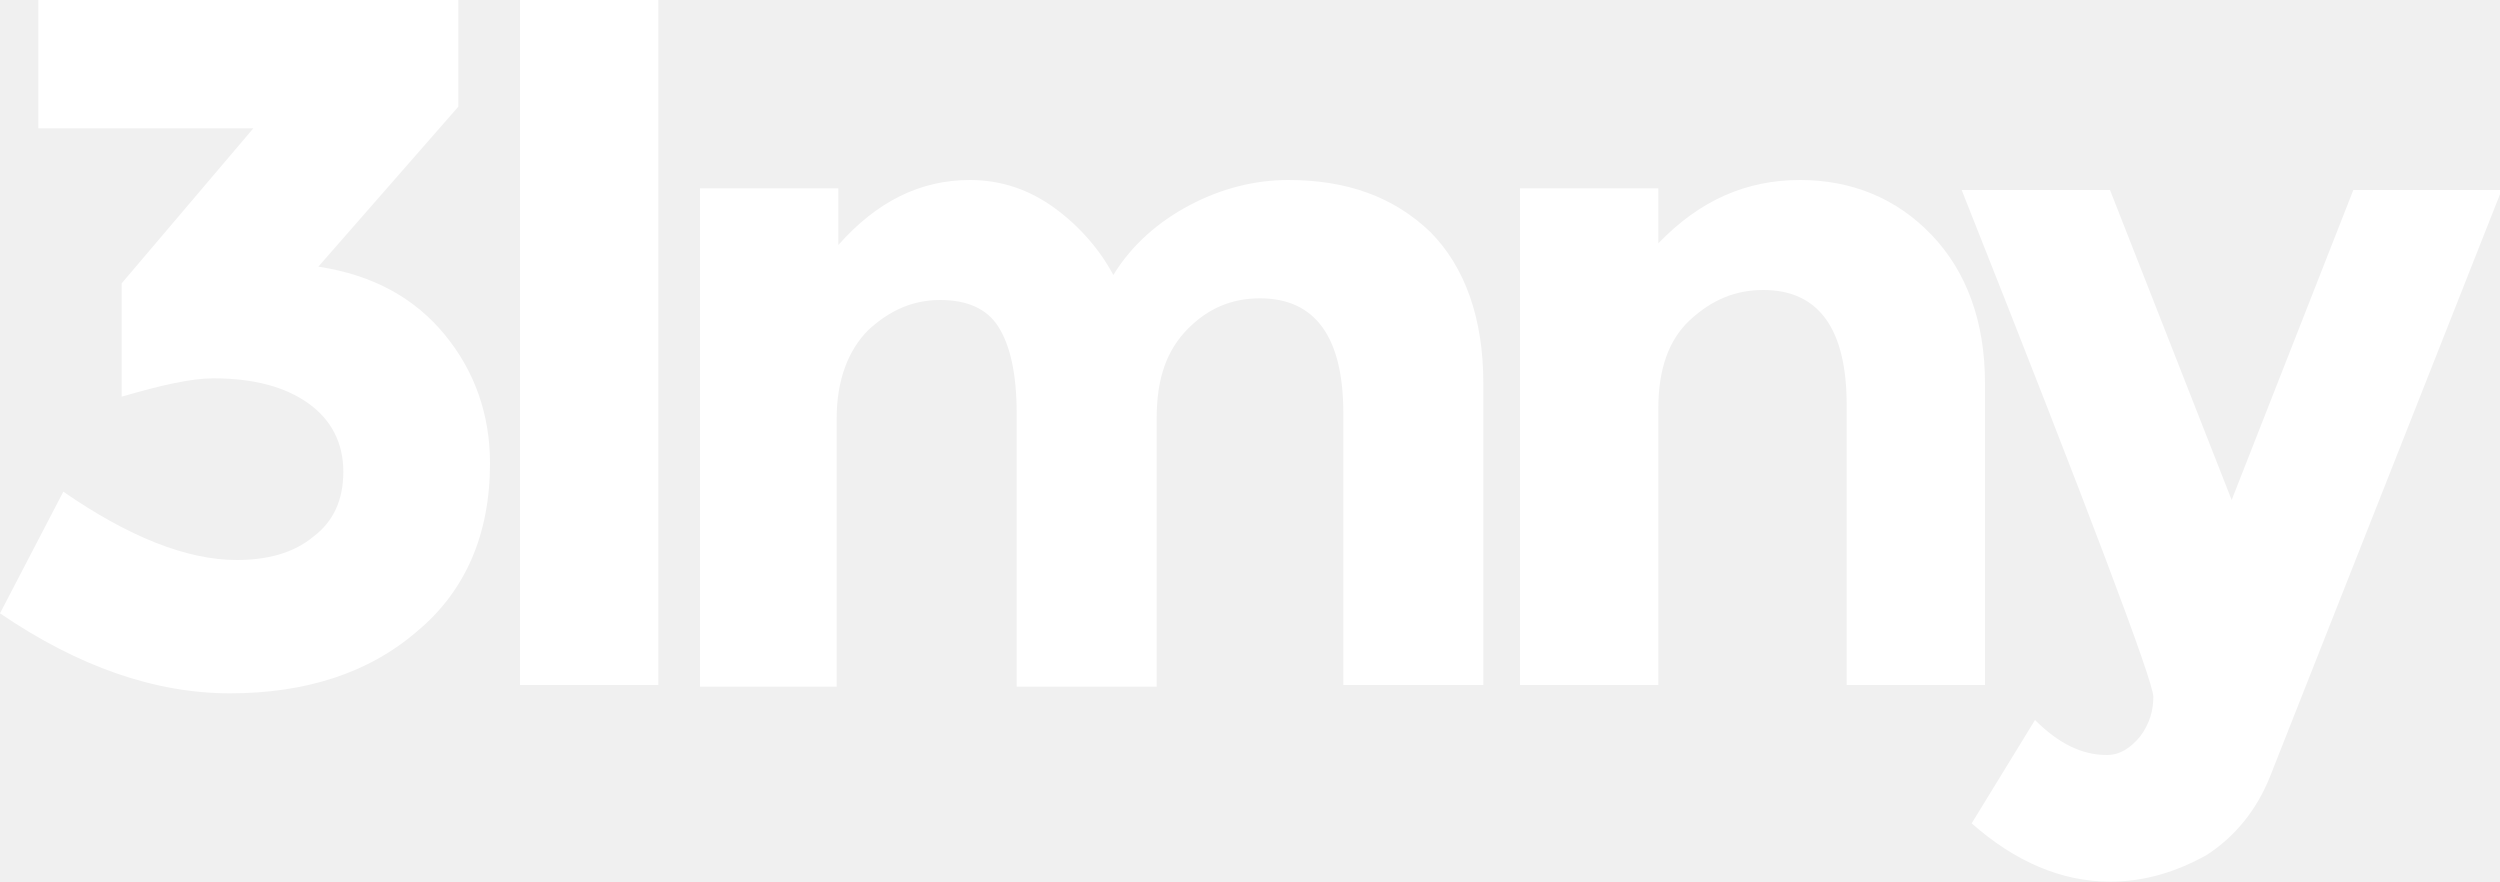
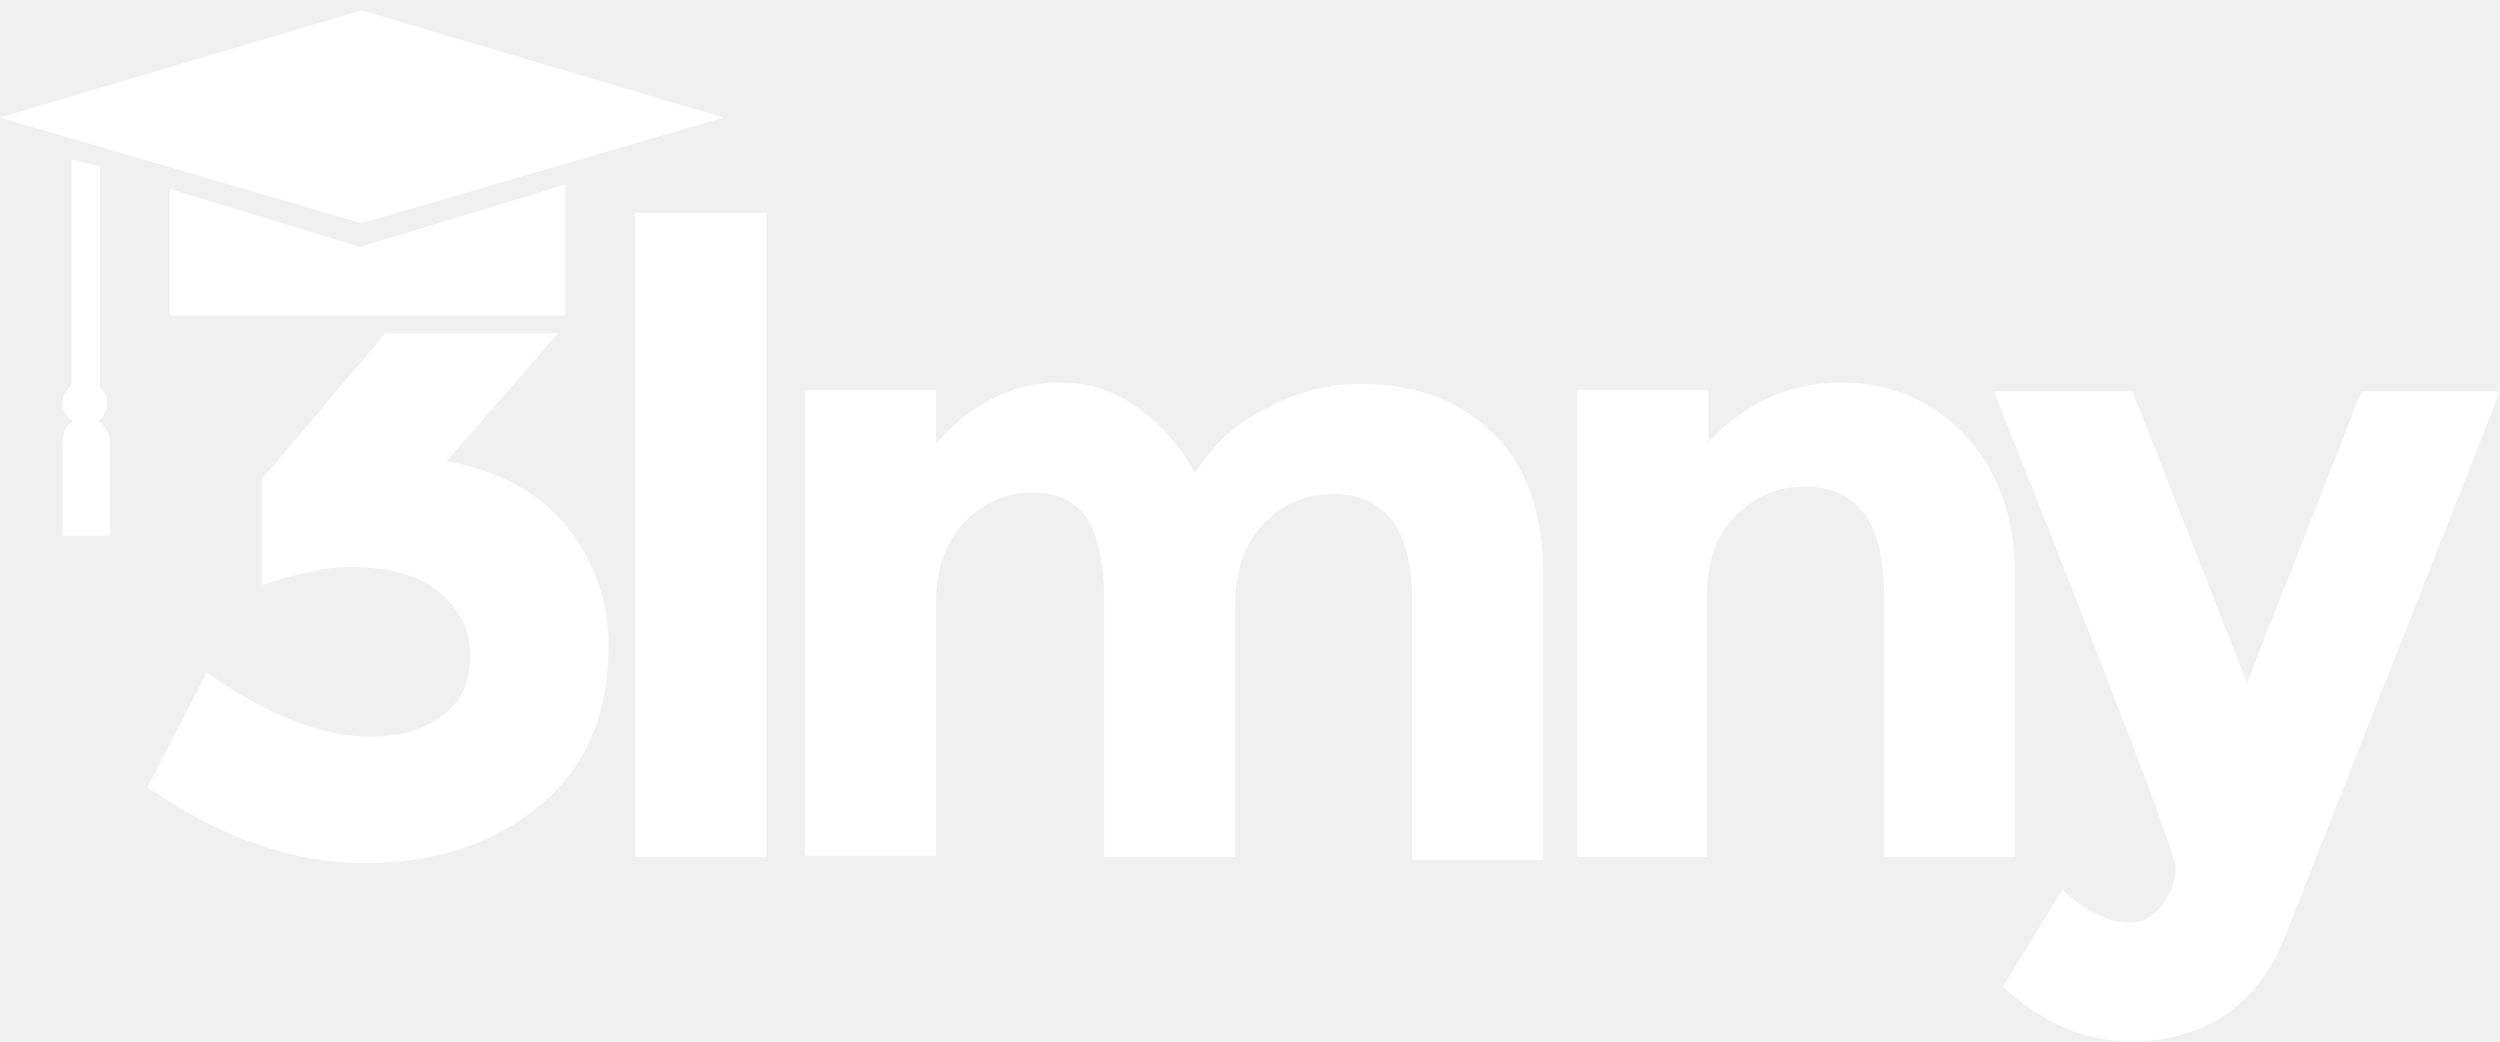
- <svg xmlns="http://www.w3.org/2000/svg" version="1.1" id="Layer_1" x="0px" y="0px" viewBox="0 0 150 52.9" style="enable-background:new 0 0 150 52.9;" xml:space="preserve">
+ <svg xmlns="http://www.w3.org/2000/svg" version="1.1" id="Layer_1" x="0px" y="0px" viewBox="0 0 168 70" style="enable-background:new 0 0 168 70;" xml:space="preserve">
  <style type="text/css">
	.st0{fill:#FFFFFF;}
</style>
  <g>
-     <path class="st0" d="M2.3,7.8V0h25.2v6.4l-8.4,9.6c3.3,0.5,5.8,1.9,7.6,4.1c1.8,2.2,2.7,4.8,2.7,7.7c0,4.3-1.5,7.7-4.4,10.1   c-2.9,2.5-6.7,3.7-11.2,3.7C9.3,41.6,4.7,40,0,36.8l3.8-7.3c3.9,2.7,7.4,4.1,10.4,4.1c1.8,0,3.4-0.4,4.6-1.4   c1.2-0.9,1.8-2.2,1.8-3.9s-0.7-3.1-2.1-4.1c-1.4-1-3.3-1.5-5.7-1.5c-1.3,0-3.1,0.4-5.5,1.1v-6.8l7.9-9.3H2.3z" />
-     <path class="st0" d="M39.5,41.1h-8.3V0h8.3V41.1z" />
-     <path class="st0" d="M69.4,25.1v16.1H61V24.8c0-2.4-0.4-4.1-1.1-5.2C59.2,18.5,58,18,56.4,18c-1.6,0-3,0.6-4.3,1.8   c-1.2,1.2-1.9,3-1.9,5.3v16.1H42V11.3h8.3v3.4c2.3-2.6,4.9-3.9,7.9-3.9c1.9,0,3.6,0.6,5.1,1.7c1.5,1.1,2.7,2.5,3.5,4   c1.1-1.8,2.7-3.2,4.6-4.2c1.9-1,3.9-1.5,5.9-1.5c3.5,0,6.3,1,8.5,3.1C87.9,16,89,19.1,89,23v18.1h-8.4V24.8c0-4.6-1.7-6.9-5-6.9   c-1.7,0-3.1,0.6-4.3,1.8C70,21,69.4,22.7,69.4,25.1z" />
-     <path class="st0" d="M99.5,24.5v16.6h-8.3V11.3h8.3v3.3c2.5-2.6,5.3-3.8,8.5-3.8c3.1,0,5.8,1.1,7.9,3.3c2.1,2.2,3.2,5.2,3.2,8.9   v18.1h-8.3V24.3c0-4.6-1.7-6.9-5-6.9c-1.7,0-3.1,0.6-4.4,1.8C100.1,20.4,99.5,22.2,99.5,24.5z" />
-     <path class="st0" d="M126.6,52.9c-2.9,0-5.7-1.2-8.3-3.5l3.8-6.2c1.4,1.4,2.8,2.1,4.3,2.1c0.8,0,1.4-0.4,2-1.1   c0.6-0.8,0.8-1.6,0.8-2.4c0-0.9-3.8-11-11.5-30.4h8.9l7.3,18.6l7.3-18.6h8.9l-13.9,35.2c-0.8,2-2.1,3.6-3.8,4.7   C130.6,52.3,128.7,52.9,126.6,52.9z" />
+     <polygon class="st0" points="24.2,16.6 11.4,12.7 11.4,21.2 38,21.2 38,12.4  " />
+     <polygon class="st0" points="48.6,7.9 24.3,15 0,7.9 24.3,0.7  " />
+     <g>
+       <polygon class="st0" points="6.7,26.3 4.8,26.3 4.8,10.7 6.7,11.2   " />
+       <path class="st0" d="M6.6,28.3C7,28,7.2,27.6,7.2,27.1c0-0.8-0.7-1.5-1.5-1.5s-1.5,0.7-1.5,1.5c0,0.5,0.3,0.9,0.7,1.2    c-0.5,0.3-0.7,0.8-0.7,1.4V36h3.2v-6.3C7.3,29.1,7.1,28.6,6.6,28.3z" />
+     </g>
+     <path class="st0" d="M38.1,35.4c-1.9-2.3-4.6-3.8-8.1-4.4l7.5-8.6H25.9l-8.3,9.8v7.1c2.5-0.8,4.4-1.2,5.8-1.2c2.6,0,4.6,0.5,6,1.6   c1.4,1.1,2.2,2.5,2.2,4.3c0,1.8-0.6,3.2-1.9,4.1c-1.3,1-2.9,1.4-4.8,1.4c-3.2,0-6.9-1.4-11-4.3l-4,7.7c4.9,3.4,9.8,5.1,14.6,5.1   c4.8,0,8.7-1.3,11.8-3.9c3.1-2.6,4.6-6.1,4.6-10.7C40.9,40.5,40,37.8,38.1,35.4z" />
+     <path class="st0" d="M51.5,57.6h-8.8V14.3h8.8V57.6z" />
+     <path class="st0" d="M83,40.7v16.9h-8.8V40.4c0-2.5-0.4-4.3-1.1-5.5c-0.8-1.2-2-1.8-3.7-1.8c-1.7,0-3.2,0.6-4.5,1.9   c-1.3,1.3-2,3.1-2,5.6v16.9h-8.8V26.2h8.8v3.6c2.4-2.7,5.2-4.1,8.3-4.1c2,0,3.8,0.6,5.4,1.8c1.6,1.2,2.8,2.6,3.7,4.3   c1.2-1.9,2.8-3.4,4.9-4.4c2-1.1,4.1-1.6,6.2-1.6c3.7,0,6.7,1.1,8.9,3.3c2.3,2.2,3.4,5.4,3.4,9.6v19.1h-8.8V40.4   c0-4.8-1.8-7.2-5.3-7.2c-1.8,0-3.3,0.6-4.6,1.9C83.7,36.4,83,38.2,83,40.7z" />
+     <path class="st0" d="M114.7,40.1v17.5H106V26.2h8.8v3.5c2.6-2.7,5.6-4,8.9-4c3.3,0,6.1,1.2,8.3,3.5c2.2,2.3,3.4,5.5,3.4,9.3v19.1   h-8.8V39.9c0-4.8-1.8-7.2-5.3-7.2c-1.8,0-3.3,0.6-4.6,1.9C115.4,35.8,114.7,37.6,114.7,40.1z" />
+     <path class="st0" d="M143.3,70c-3.1,0-6-1.2-8.7-3.7l4-6.5c1.5,1.4,3,2.2,4.6,2.2c0.8,0,1.5-0.4,2.1-1.2c0.6-0.8,0.9-1.6,0.9-2.5   c0-0.9-4.1-11.6-12.2-32h9.3l7.7,19.6l7.7-19.6h9.3l-14.6,37c-0.9,2.1-2.2,3.8-4,5C147.6,69.4,145.5,70,143.3,70z" />
  </g>
</svg>
